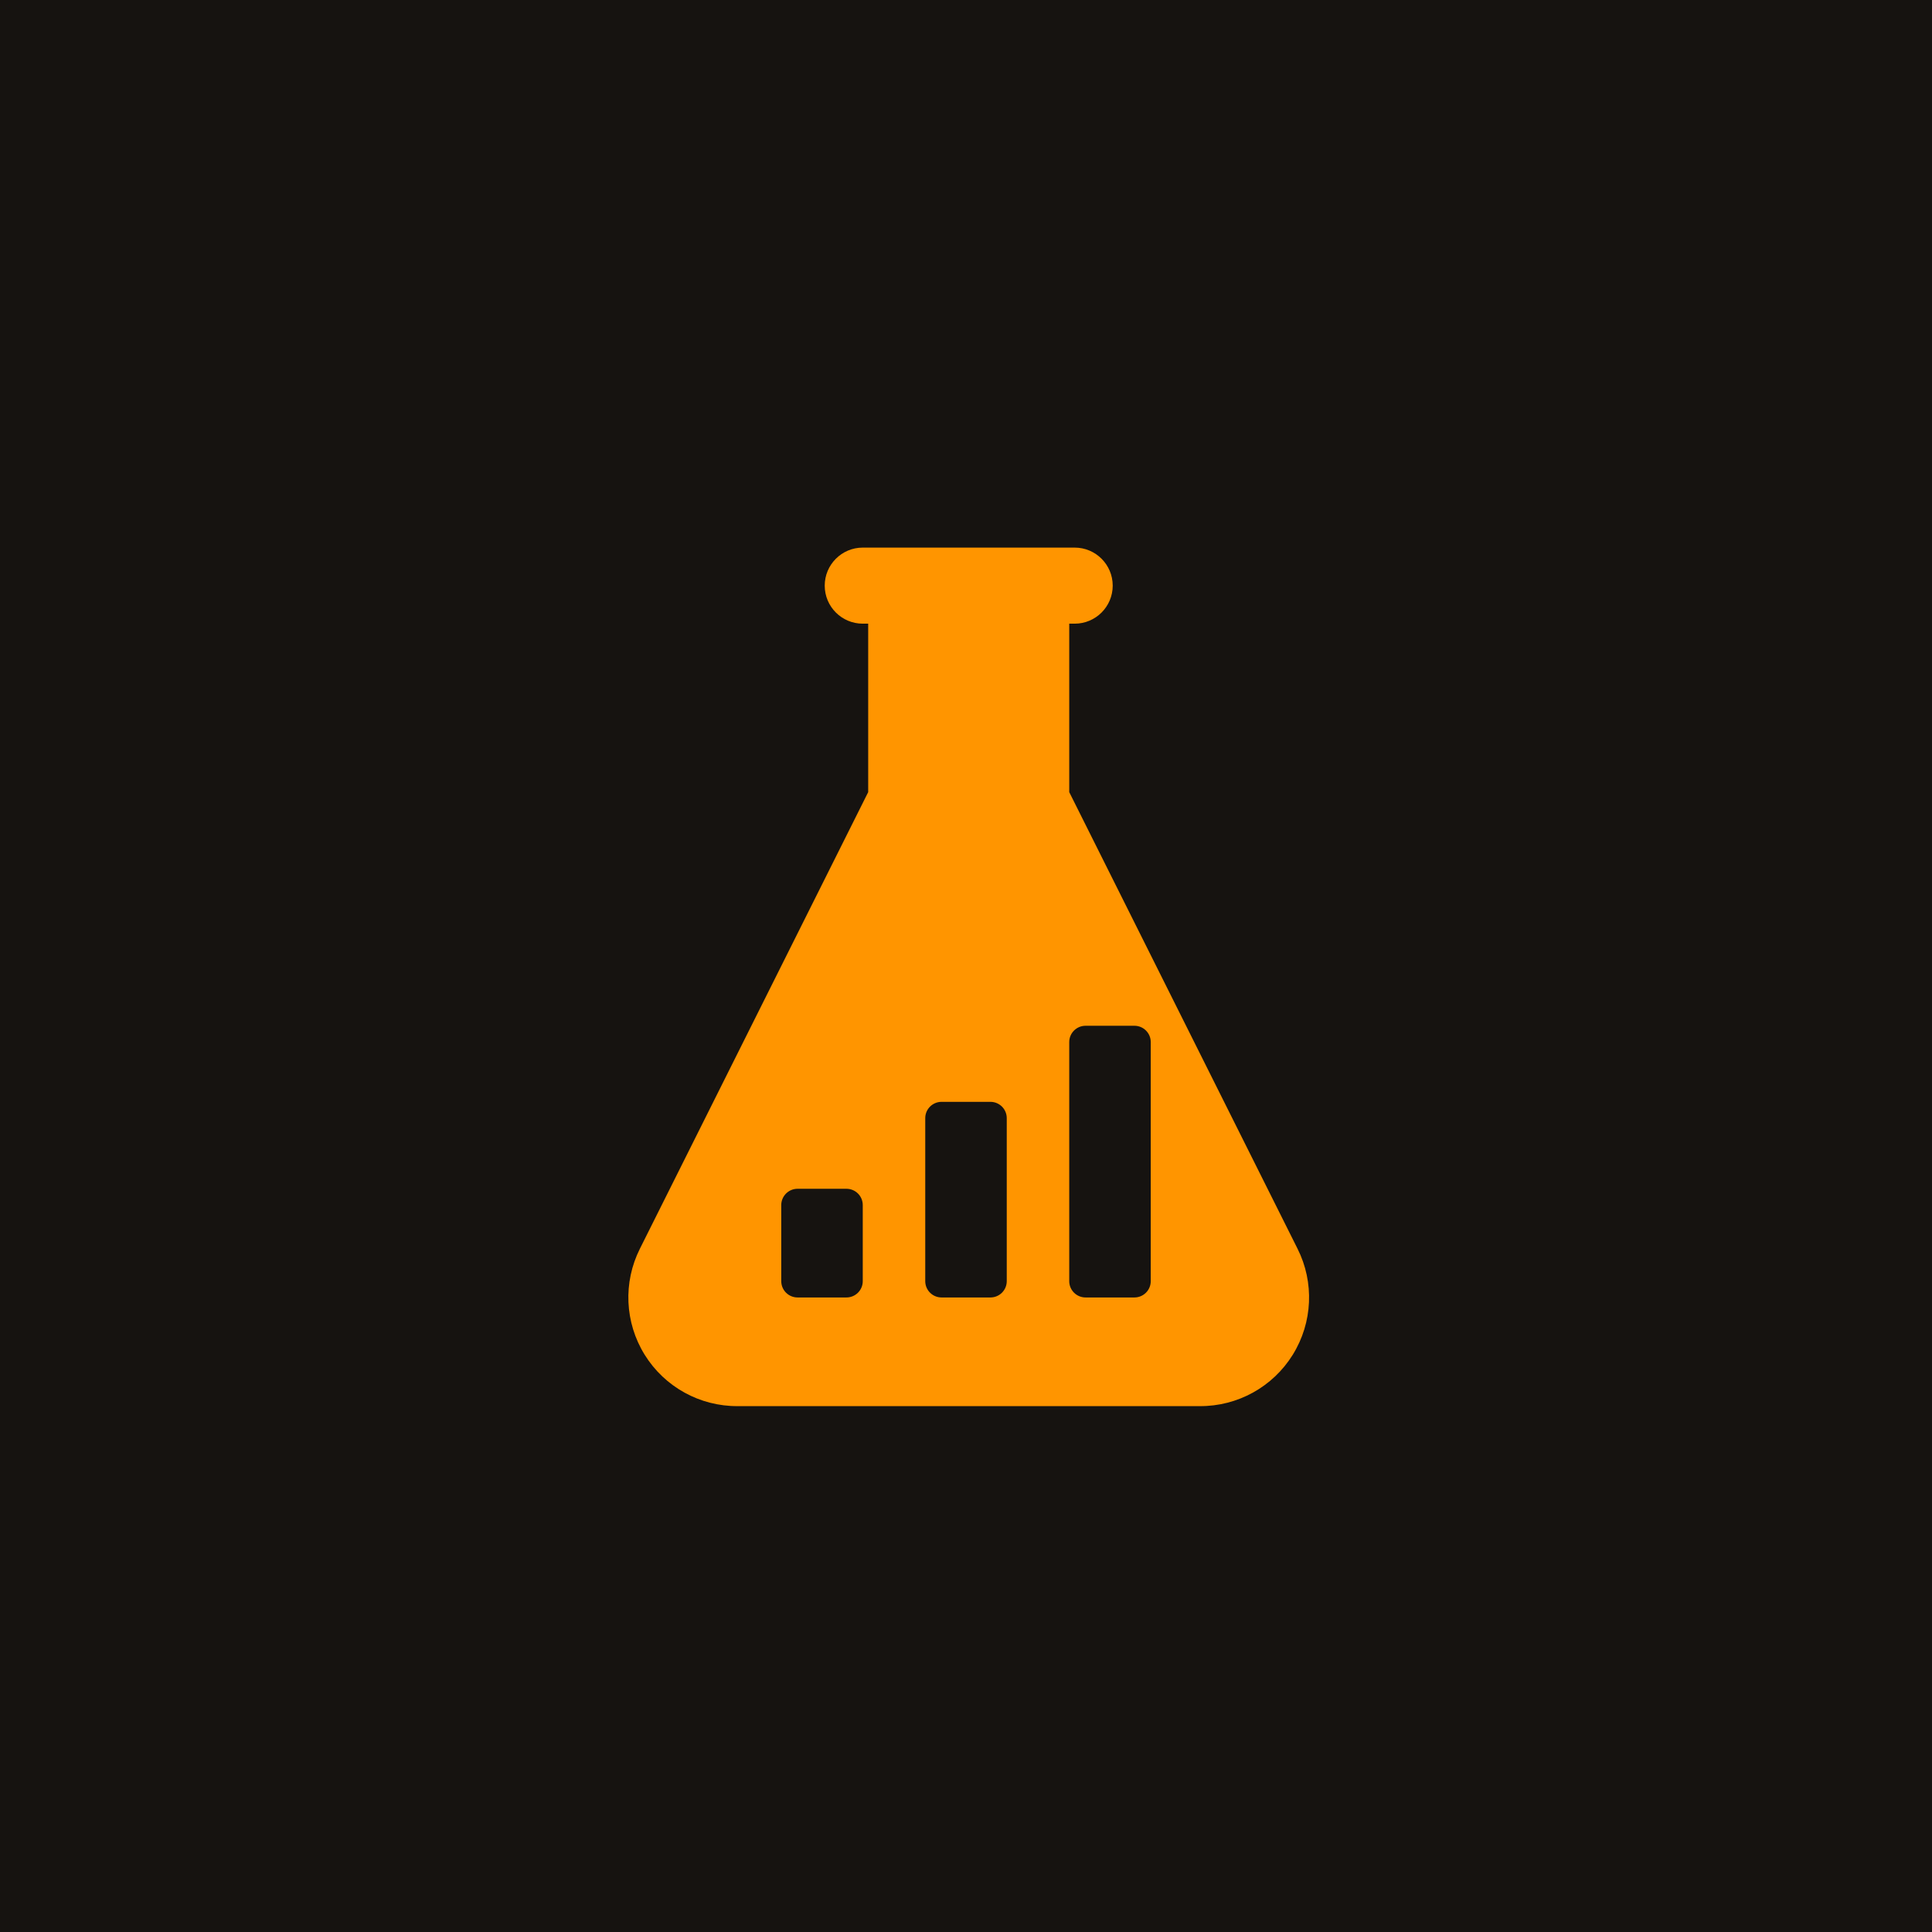
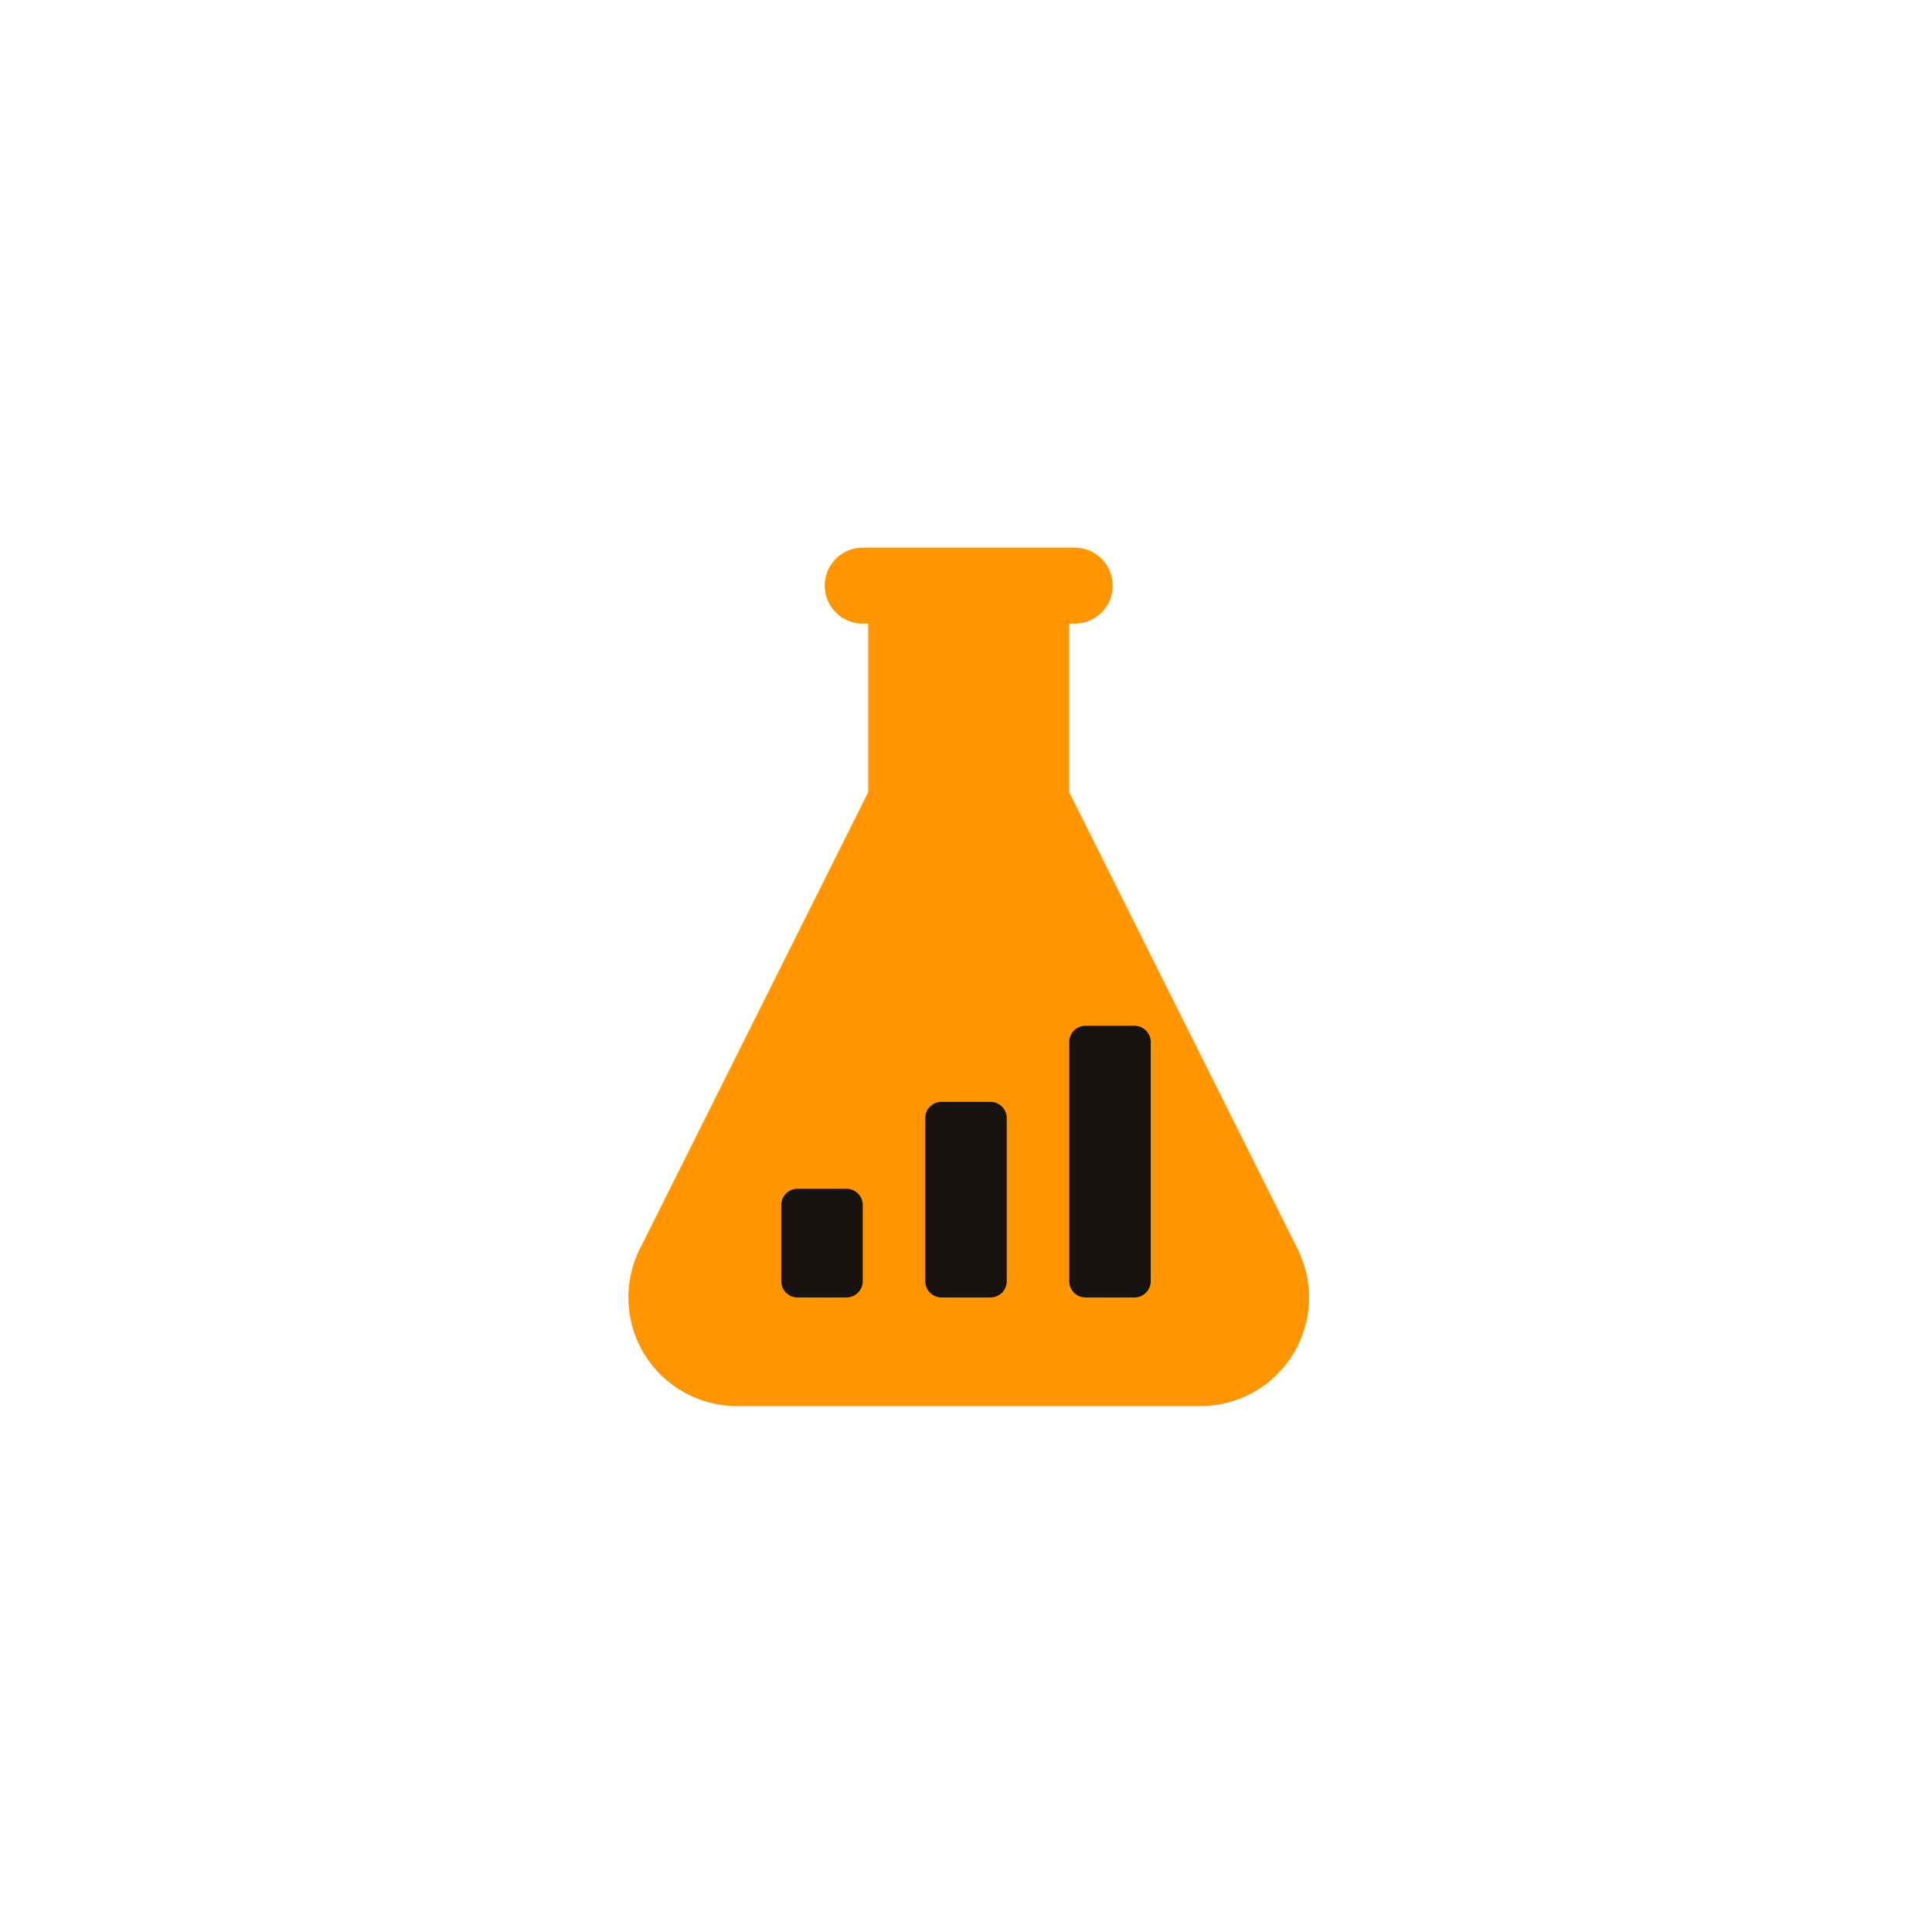
<svg xmlns="http://www.w3.org/2000/svg" width="512" height="512" viewBox="0 0 512 512" role="img" aria-label="Labby">
-   <rect width="512" height="512" fill="#161310" />
+   <rect width="512" height="512" fill="#ffffff" />
  <g transform="translate(256 256) scale(0.72) translate(-256 -270)">
    <path fill="#ff9500" d="M216 116h80a14 14 0 0 1 0 28h-2v62l84 168a40 40 0 0 1-36 58H172a40 40 0 0 1-36-58l84-168v-62h-2a14 14 0 0 1 0-28Z" />
    <g fill="#161310">
      <rect x="188" y="352" width="30" height="40" rx="6" />
      <rect x="241" y="320" width="30" height="72" rx="6" />
      <rect x="294" y="292" width="30" height="100" rx="6" />
    </g>
  </g>
</svg>
